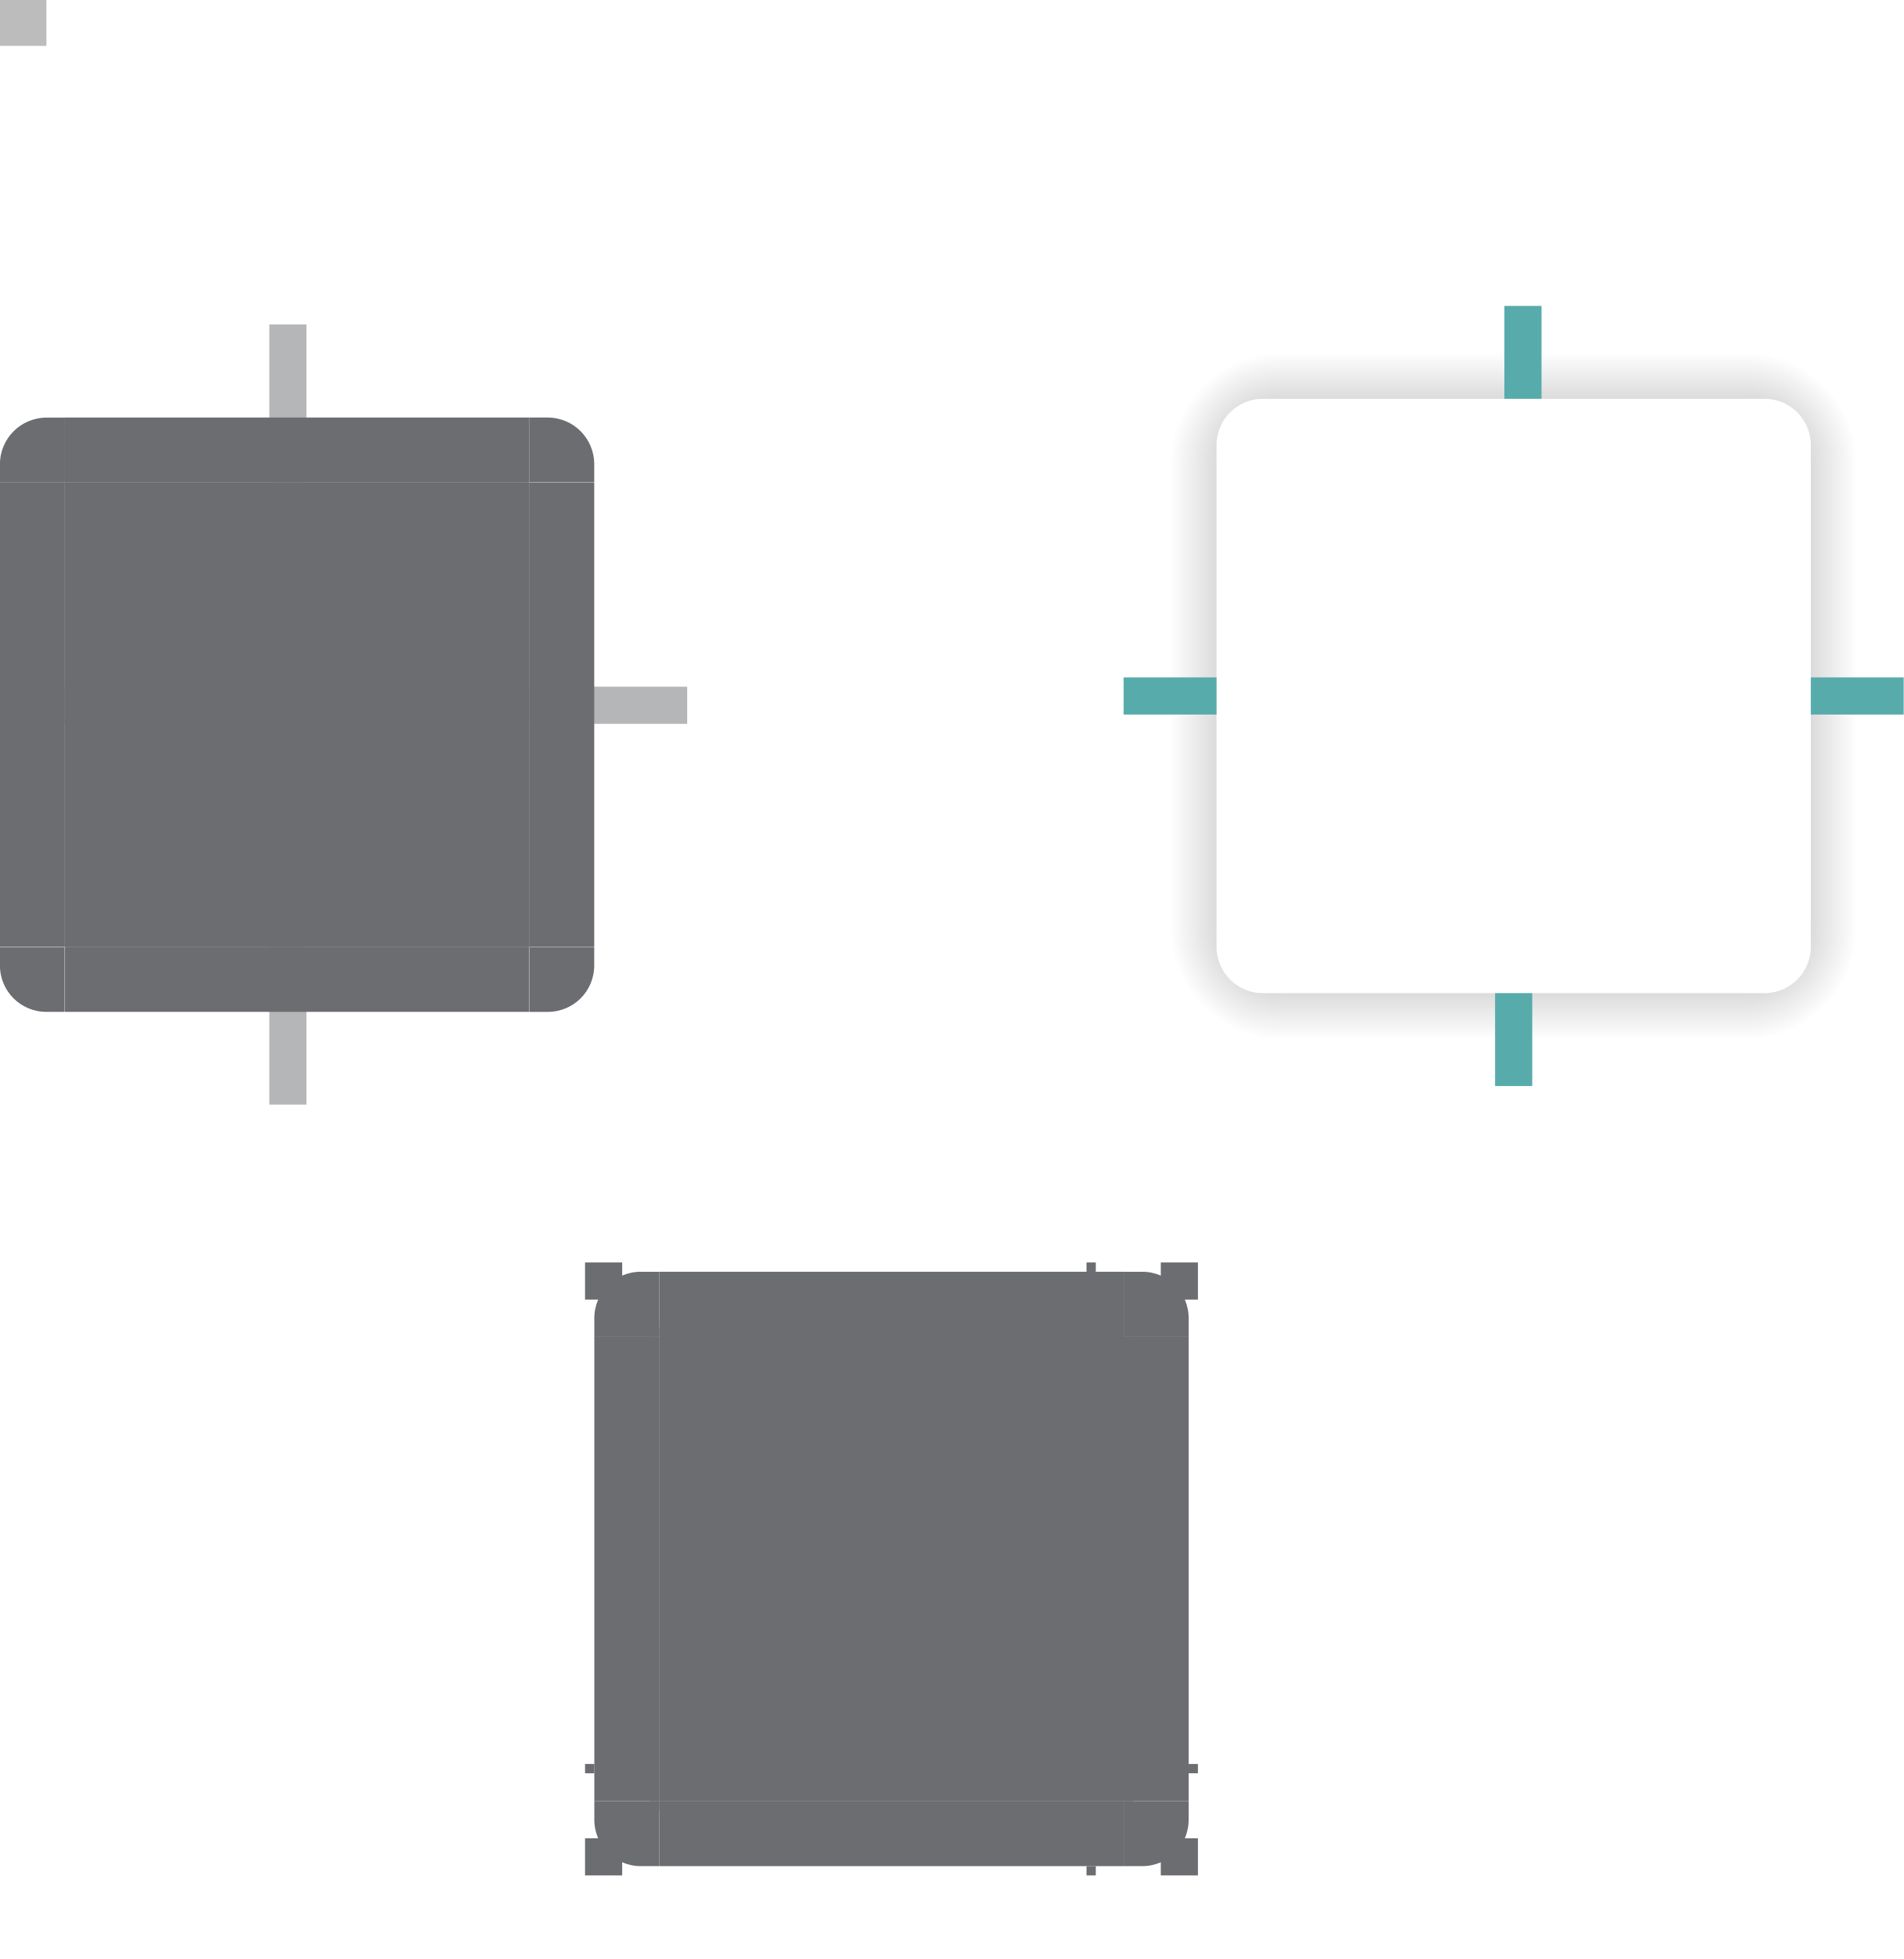
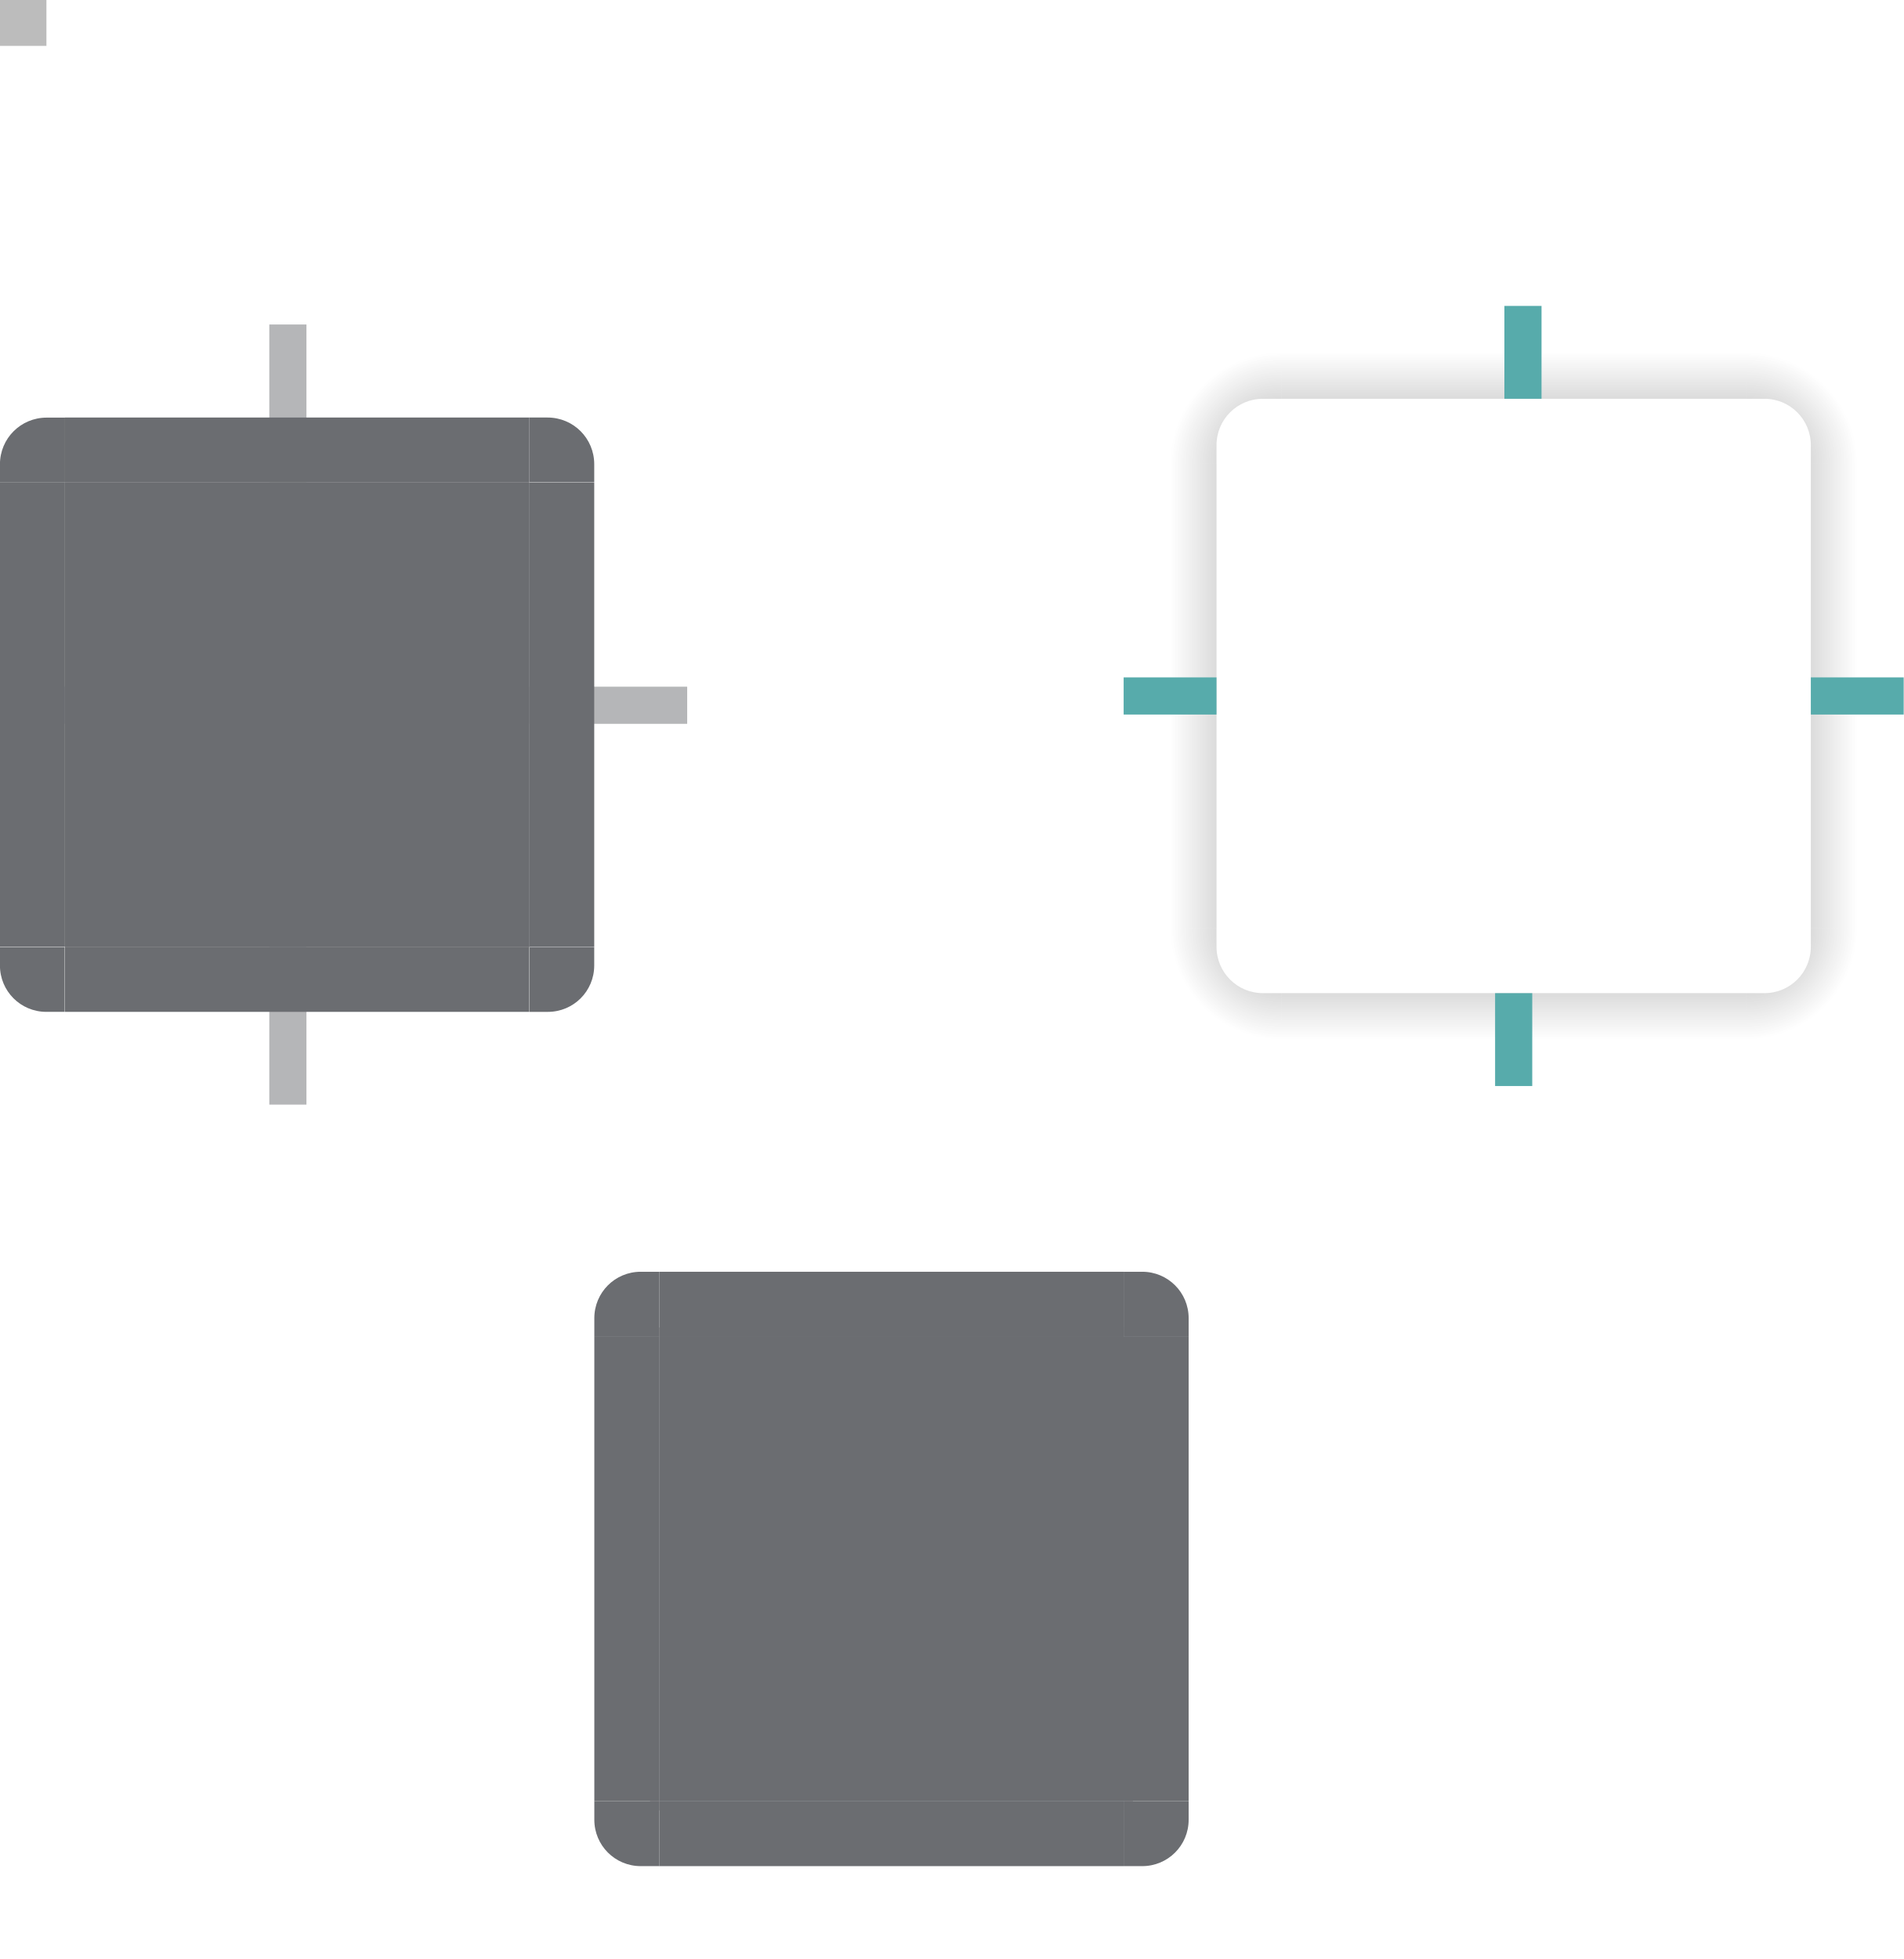
<svg xmlns="http://www.w3.org/2000/svg" xmlns:xlink="http://www.w3.org/1999/xlink" id="svg3642" width="205" height="210.939" version="1">
  <defs id="defs3644">
    <radialGradient id="radialGradient4263" cx="984" cy="905.362" r="8.5" fx="984" fy="905.362" gradientTransform="matrix(-1.411767,-9.899721e-6,9.8996845e-6,-1.411762,1527.17,1378.105)" gradientUnits="userSpaceOnUse" xlink:href="#linearGradient4465" />
    <linearGradient id="linearGradient4465">
      <stop id="stop4467" offset="0" style="stop-color:#000000;stop-opacity:0.51" />
      <stop id="stop4469" offset="1" style="stop-color:#000000;stop-opacity:0" />
    </linearGradient>
    <radialGradient id="radialGradient4255" cx="982.909" cy="906.453" r="8.5" fx="982.909" fy="906.453" gradientTransform="matrix(1.411758,5.5406049e-6,-5.5406032e-6,1.411757,-1199.624,-1229.758)" gradientUnits="userSpaceOnUse" xlink:href="#linearGradient4465" />
    <linearGradient id="linearGradient4259" x1="83.6" x2="83.6" y1="-969.362" y2="-957.362" gradientTransform="matrix(0.7142857,0,0,1,-317.7143,1250.362)" gradientUnits="userSpaceOnUse" xlink:href="#linearGradient4465" />
    <linearGradient id="linearGradient4452" x1="-260" x2="-260" y1="281" y2="293" gradientUnits="userSpaceOnUse" xlink:href="#linearGradient4465" />
    <radialGradient id="radialGradient3382" cx="984" cy="905.362" r="8.5" fx="984" fy="905.362" gradientTransform="matrix(7.8257357e-6,1.411771,-1.411767,7.8257123e-6,1466.152,-1289.251)" gradientUnits="userSpaceOnUse" xlink:href="#linearGradient4465" />
    <radialGradient id="radialGradient4275" cx="984" cy="905.362" r="8.5" fx="984" fy="905.362" gradientTransform="matrix(-1.6187099e-5,-1.411757,1.411777,-1.618734e-5,-1140.154,1439.122)" gradientUnits="userSpaceOnUse" xlink:href="#linearGradient4465" />
    <linearGradient id="linearGradient4315" x1="83.6" x2="83.6" y1="-969.362" y2="-957.362" gradientTransform="matrix(0.7142857,0,0,1,-317.7143,1250.362)" gradientUnits="userSpaceOnUse" xlink:href="#linearGradient4465" />
    <linearGradient id="linearGradient4317" x1="83.6" x2="83.6" y1="-969.362" y2="-957.362" gradientTransform="matrix(0.7142857,0,0,1,-317.7143,1250.362)" gradientUnits="userSpaceOnUse" xlink:href="#linearGradient4465" />
  </defs>
  <g id="layer1" style="opacity:0.66">
    <g style="fill:#000000;fill-opacity:0" id="shadow-center" transform="matrix(0.3157031,0,0,0.3157031,1.894219,193.8907)">
      <path style="fill:#000000;fill-opacity:0;stroke:none" id="path3642" d="m -6,-7.999 0,62 62,0 0,-62 -62,0 z" />
    </g>
    <rect style="fill:#1e2127;fill-opacity:1;stroke:none" id="mask-center" width="50" height="50" x="71" y="143.94" />
    <g style="fill:#1e2127;fill-opacity:1" id="mask-topright" transform="translate(-183,-207.0609)">
      <path style="fill:#1e2127;fill-opacity:1;stroke:none" id="path4120" d="m 304,344 0,7 7,0 0,-2 c 0,-2.77 -2.23,-5 -5,-5 z" />
-       <rect style="opacity:1;fill:#1e2127;fill-opacity:1;stroke:none;stroke-width:0.5;stroke-miterlimit:4;stroke-dasharray:none;stroke-opacity:1" id="rect4438" width="4" height="4" x="308" y="343" />
    </g>
    <g style="fill:#1e2127;fill-opacity:1" id="mask-top" transform="translate(-183,-207.0609)">
      <path style="fill:#1e2127;fill-opacity:1;stroke:none" id="path4128" d="m 254,344 50,0 10e-6,7 -50,0 z" />
      <path style="fill:#1e2127;fill-opacity:1;stroke:none" id="path4134" d="m 254,350 50,0 0,1 -50,0 z" />
-       <rect style="opacity:1;fill:#1e2127;fill-opacity:1;stroke:none;stroke-width:0.5;stroke-miterlimit:4;stroke-dasharray:none;stroke-opacity:1" id="rect4449" width="1" height="1" x="300" y="343" />
    </g>
    <g style="fill:#1e2127;fill-opacity:1" id="mask-bottomright" transform="matrix(1,0,0,-1,-183,544.939)">
      <path style="fill:#1e2127;fill-opacity:1;stroke:none" id="path4458" d="m 304,344 0,7 7,0 0,-2 c 0,-2.77 -2.23,-5 -5,-5 z" />
-       <rect style="opacity:1;fill:#1e2127;fill-opacity:1;stroke:none;stroke-width:0.5;stroke-miterlimit:4;stroke-dasharray:none;stroke-opacity:1" id="rect4460" width="4" height="4" x="308" y="343" />
    </g>
    <g style="fill:#1e2127;fill-opacity:1" id="mask-bottom" transform="matrix(1,0,0,-1,-183,544.9391)">
      <path style="fill:#1e2127;fill-opacity:1;stroke:none" id="path4464" d="m 254,344 50,0 10e-6,7 -50,0 z" />
      <path style="fill:#1e2127;fill-opacity:1;stroke:none" id="path4466" d="m 254,350 50,0 0,1 -50,0 z" />
-       <rect style="opacity:1;fill:#1e2127;fill-opacity:1;stroke:none;stroke-width:0.5;stroke-miterlimit:4;stroke-dasharray:none;stroke-opacity:1" id="rect4468" width="1" height="1" x="300" y="343" />
    </g>
    <g style="fill:#1e2127;fill-opacity:1" id="mask-bottomleft" transform="rotate(180,187.5,272.4695)">
      <path style="fill:#1e2127;fill-opacity:1;stroke:none" id="path4472" d="m 304,344 0,7 7,0 0,-2 c 0,-2.77 -2.23,-5 -5,-5 z" />
-       <rect style="opacity:1;fill:#1e2127;fill-opacity:1;stroke:none;stroke-width:0.5;stroke-miterlimit:4;stroke-dasharray:none;stroke-opacity:1" id="rect4474" width="4" height="4" x="308" y="343" />
    </g>
    <g style="fill:#1e2127;fill-opacity:1" id="mask-right" transform="rotate(90,291.0304,180.9695)">
      <path style="fill:#1e2127;fill-opacity:1;stroke:none" id="path4478" d="m 254,344 50,0 10e-6,7 -50,0 z" />
      <path style="fill:#1e2127;fill-opacity:1;stroke:none" id="path4480" d="m 254,350 50,0 0,1 -50,0 z" />
-       <rect style="opacity:1;fill:#1e2127;fill-opacity:1;stroke:none;stroke-width:0.5;stroke-miterlimit:4;stroke-dasharray:none;stroke-opacity:1" id="rect4482" width="1" height="1" x="300" y="343" />
    </g>
    <g style="fill:#1e2127;fill-opacity:1" id="mask-left" transform="matrix(0,1,1,0,-280,-110.0609)">
      <path style="fill:#1e2127;fill-opacity:1;stroke:none" id="path4486" d="m 254,344 50,0 10e-6,7 -50,0 z" />
      <path style="fill:#1e2127;fill-opacity:1;stroke:none" id="path4488" d="m 254,350 50,0 0,1 -50,0 z" />
-       <rect style="opacity:1;fill:#1e2127;fill-opacity:1;stroke:none;stroke-width:0.5;stroke-miterlimit:4;stroke-dasharray:none;stroke-opacity:1" id="rect4490" width="1" height="1" x="300" y="343" />
    </g>
    <g style="fill:#1e2127;fill-opacity:1" id="mask-topleft" transform="matrix(-1,0,0,1,375,-207.0609)">
      <path style="fill:#1e2127;fill-opacity:1;stroke:none" id="path4494" d="m 304,344 0,7 7,0 0,-2 c 0,-2.77 -2.23,-5 -5,-5 z" />
-       <rect style="opacity:1;fill:#1e2127;fill-opacity:1;stroke:none;stroke-width:0.5;stroke-miterlimit:4;stroke-dasharray:none;stroke-opacity:1" id="rect4496" width="4" height="4" x="308" y="343" />
    </g>
    <rect style="opacity:1;fill:#999999;fill-opacity:1;stroke:none" id="hint-tile-center" width="5" height="5" x="0" y="-.06" />
    <path style="opacity:1;fill:url(#radialGradient4275);fill-opacity:1;stroke:none" id="shadow-topleft" d="m 121,49.939 10,0 0,-2 c 0,-2.77 2.23,-5 5,-5 l 2,0 0,-10 -17,0 z" />
    <g style="" id="shadow-left" transform="matrix(-1,0,0,1,419,-207.061)">
      <rect style="opacity:1;fill:url(#linearGradient4315);fill-opacity:1;stroke:none" id="rect4267" width="50" height="10" x="-307" y="288" transform="matrix(0,-1,1,0,0,0)" />
      <rect style="fill:#3498db;fill-opacity:0" id="rect4269" width="7" height="1" x="278" y="257" transform="translate(3,2)" />
    </g>
    <path style="opacity:1;fill:url(#radialGradient3382);fill-opacity:1;stroke:none" id="shadow-bottomright" d="m 205,99.939 -10,0 0,2 c 0,2.77 -2.23,5 -5,5 l -2,0 0,10 17,0 z" />
    <g style="" id="shadow-bottom" transform="rotate(90,313.0305,131.9695)">
      <rect style="opacity:1;fill:url(#linearGradient4317);fill-opacity:1;stroke:none" id="rect3389" width="50" height="10" x="-307" y="288" transform="matrix(0,-1,1,0,0,0)" />
      <rect style="fill:#3498db;fill-opacity:0" id="rect4241" width="7" height="1" x="278" y="257" transform="translate(3,2)" />
    </g>
    <g style="" id="shadow-right" transform="translate(-93,-207.061)">
      <rect style="opacity:1;fill:url(#linearGradient4452);fill-opacity:1;stroke:none" id="rect4251" width="50" height="10" x="-307" y="288" transform="matrix(0,-1,1,0,0,0)" />
      <rect style="fill:#3498db;fill-opacity:0" id="rect4253" width="7" height="1" x="278" y="257" transform="translate(3,2)" />
    </g>
    <g style="" id="shadow-top" transform="matrix(0,-1,-1,0,445,330.939)">
      <rect style="opacity:1;fill:url(#linearGradient4259);fill-opacity:1;stroke:none" id="rect4279" width="50" height="10" x="-307" y="288" transform="matrix(0,-1,1,0,0,0)" />
      <rect style="fill:#3498db;fill-opacity:0" id="rect4281" width="7" height="1" x="278" y="257" transform="translate(3,2)" />
    </g>
    <path style="opacity:1;fill:url(#radialGradient4255);fill-opacity:1;stroke:none" id="shadow-topright" d="m 188,32.939 0,10 2,0 c 2.77,0 5,2.23 5,5 l 0,2 10,0 0,-17 z" />
    <path style="opacity:1;fill:url(#radialGradient4263);fill-opacity:1;stroke:none" id="shadow-bottomleft" d="m 138,116.939 0,-10 -2,0 c -2.77,0 -5,-2.23 -5,-5 l 0,-2 -10,0 0,17 z" />
    <rect style="opacity:1;fill:#008080;fill-opacity:1;stroke:none" id="shadow-hint-right-margin" width="10" height="4" x="195" y="72.94" />
    <rect style="opacity:1;fill:#008080;fill-opacity:1;stroke:none" id="shadow-hint-bottom-margin" width="4" height="10" x="161" y="106.94" />
    <rect style="opacity:1;fill:#008080;fill-opacity:1;stroke:none" id="shadow-hint-left-margin" width="10" height="4" x="121" y="72.94" />
    <rect style="opacity:1;fill:#008080;fill-opacity:1;stroke:none" id="shadow-hint-top-margin" width="4" height="10" x="162" y="32.94" />
  </g>
  <g id="layer2" style="display:inline;opacity:0.66">
    <path style="display:inline;opacity:1;fill:#1e2127;fill-opacity:1;fill-rule:evenodd;stroke:none;stroke-width:0.1;stroke-miterlimit:4;stroke-dasharray:none;stroke-opacity:1" d="m 56.984,44.957 v 6.971 h 7.006 v -1.943 c 0,-2.785 -2.242,-5.027 -5.027,-5.027 z" id="topright" />
    <path style="display:inline;opacity:1;fill:#1e2127;fill-opacity:1;fill-rule:evenodd;stroke:none;stroke-width:0.05;stroke-miterlimit:4;stroke-dasharray:none;stroke-opacity:1" d="m 57.007,101.978 v 6.977 h 1.988 c 2.766,0 4.994,-2.228 4.994,-4.994 v -1.982 z" id="bottomright" />
    <path style="display:inline;opacity:1;fill:#1e2127;fill-opacity:1;fill-rule:evenodd;stroke:none;stroke-width:0.05;stroke-miterlimit:4;stroke-dasharray:none;stroke-opacity:1" d="m -0.006,101.978 v 1.982 c 0,2.766 2.228,4.994 4.994,4.994 h 1.977 v -6.977 z" id="bottomleft" />
    <rect style="display:inline;opacity:1;fill:#1e2127;fill-opacity:1;fill-rule:evenodd;stroke:none;stroke-width:0.05;stroke-miterlimit:4;stroke-dasharray:none;stroke-opacity:1" id="bottom" width="49.988" height="7.001" x="6.994" y="101.953" ry="0" />
    <rect style="display:inline;opacity:1;fill:#1e2127;fill-opacity:1;fill-rule:evenodd;stroke:none;stroke-width:0.05;stroke-miterlimit:4;stroke-dasharray:none;stroke-opacity:1" id="right" width="7.008" height="49.993" x="56.982" y="51.96" />
    <rect style="display:inline;opacity:1;fill:#1e2127;fill-opacity:1;fill-rule:evenodd;stroke:none;stroke-width:0.05;stroke-miterlimit:4;stroke-dasharray:none;stroke-opacity:1" id="left" width="7" height="50.018" x="-0.006" y="51.924" />
    <rect style="display:inline;opacity:1;fill:#1e2127;fill-opacity:1;fill-rule:evenodd;stroke:none;stroke-width:0.05;stroke-miterlimit:4;stroke-dasharray:none;stroke-opacity:1" id="top" width="49.988" height="7.003" x="6.994" y="44.957" />
    <rect style="display:inline;opacity:1;fill:#1e2127;fill-opacity:1;fill-rule:evenodd;stroke:none;stroke-width:0.05;stroke-miterlimit:4;stroke-dasharray:none;stroke-opacity:1" id="center" width="50.014" height="50.018" x="6.994" y="51.96" />
    <path style="display:inline;opacity:1;fill:#1e2127;fill-opacity:1;fill-rule:evenodd;stroke:none;stroke-width:0.1;stroke-miterlimit:4;stroke-dasharray:none;stroke-opacity:1" d="m 7,44.968 h -1.979 c -2.785,0 -5.027,2.242 -5.027,5.027 v 1.943 H 7 Z" id="topleft" />
    <rect style="display:inline;opacity:0.5;fill:#1e2127;fill-opacity:1;stroke:none" id="hint-top-margin" width="4" height="17" x="29" y="34.94" />
    <rect style="display:inline;opacity:0.5;fill:#1e2127;fill-opacity:1;stroke:none" id="hint-left-margin" width="4" height="17" x="73.94" y="-7" transform="rotate(90)" />
    <rect style="display:inline;opacity:0.5;fill:#1e2127;fill-opacity:1;stroke:none" id="hint-bottom-margin" width="4" height="17" x="29" y="101.94" />
    <rect style="display:inline;opacity:0.5;fill:#1e2127;fill-opacity:1;stroke:none" id="hint-right-margin" width="4" height="17" x="73.94" y="-74" transform="rotate(90)" />
  </g>
</svg>
